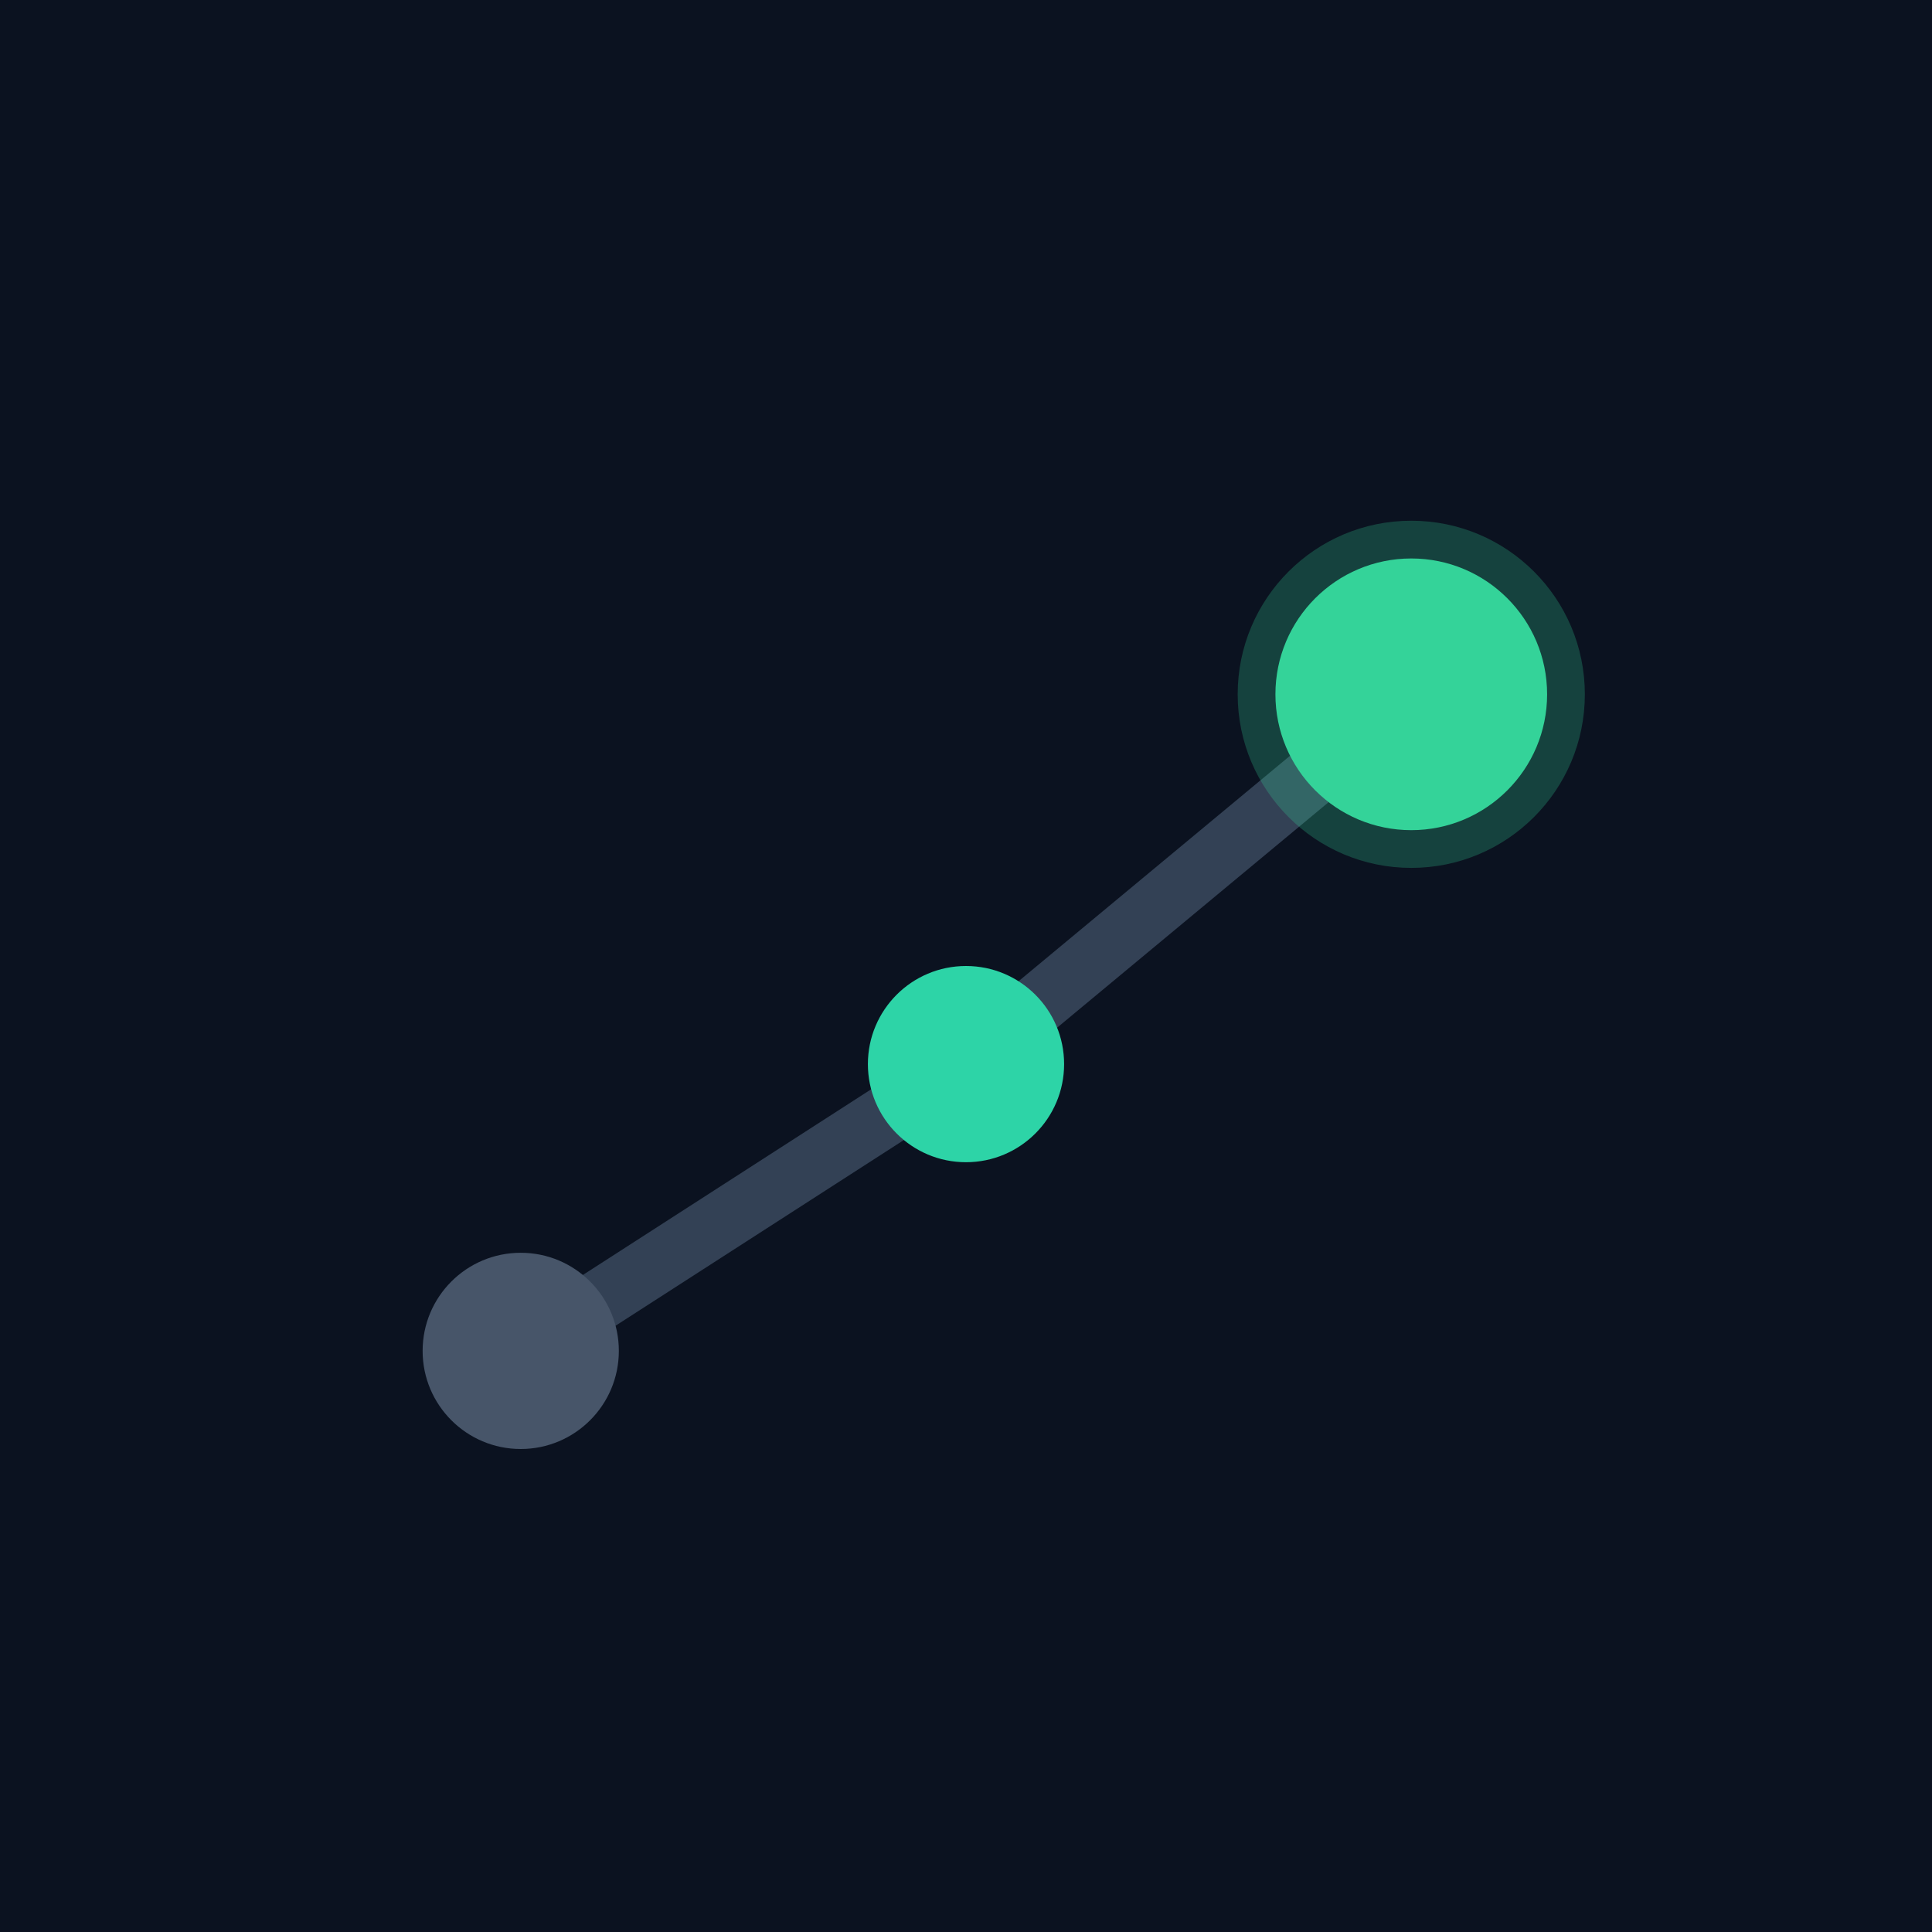
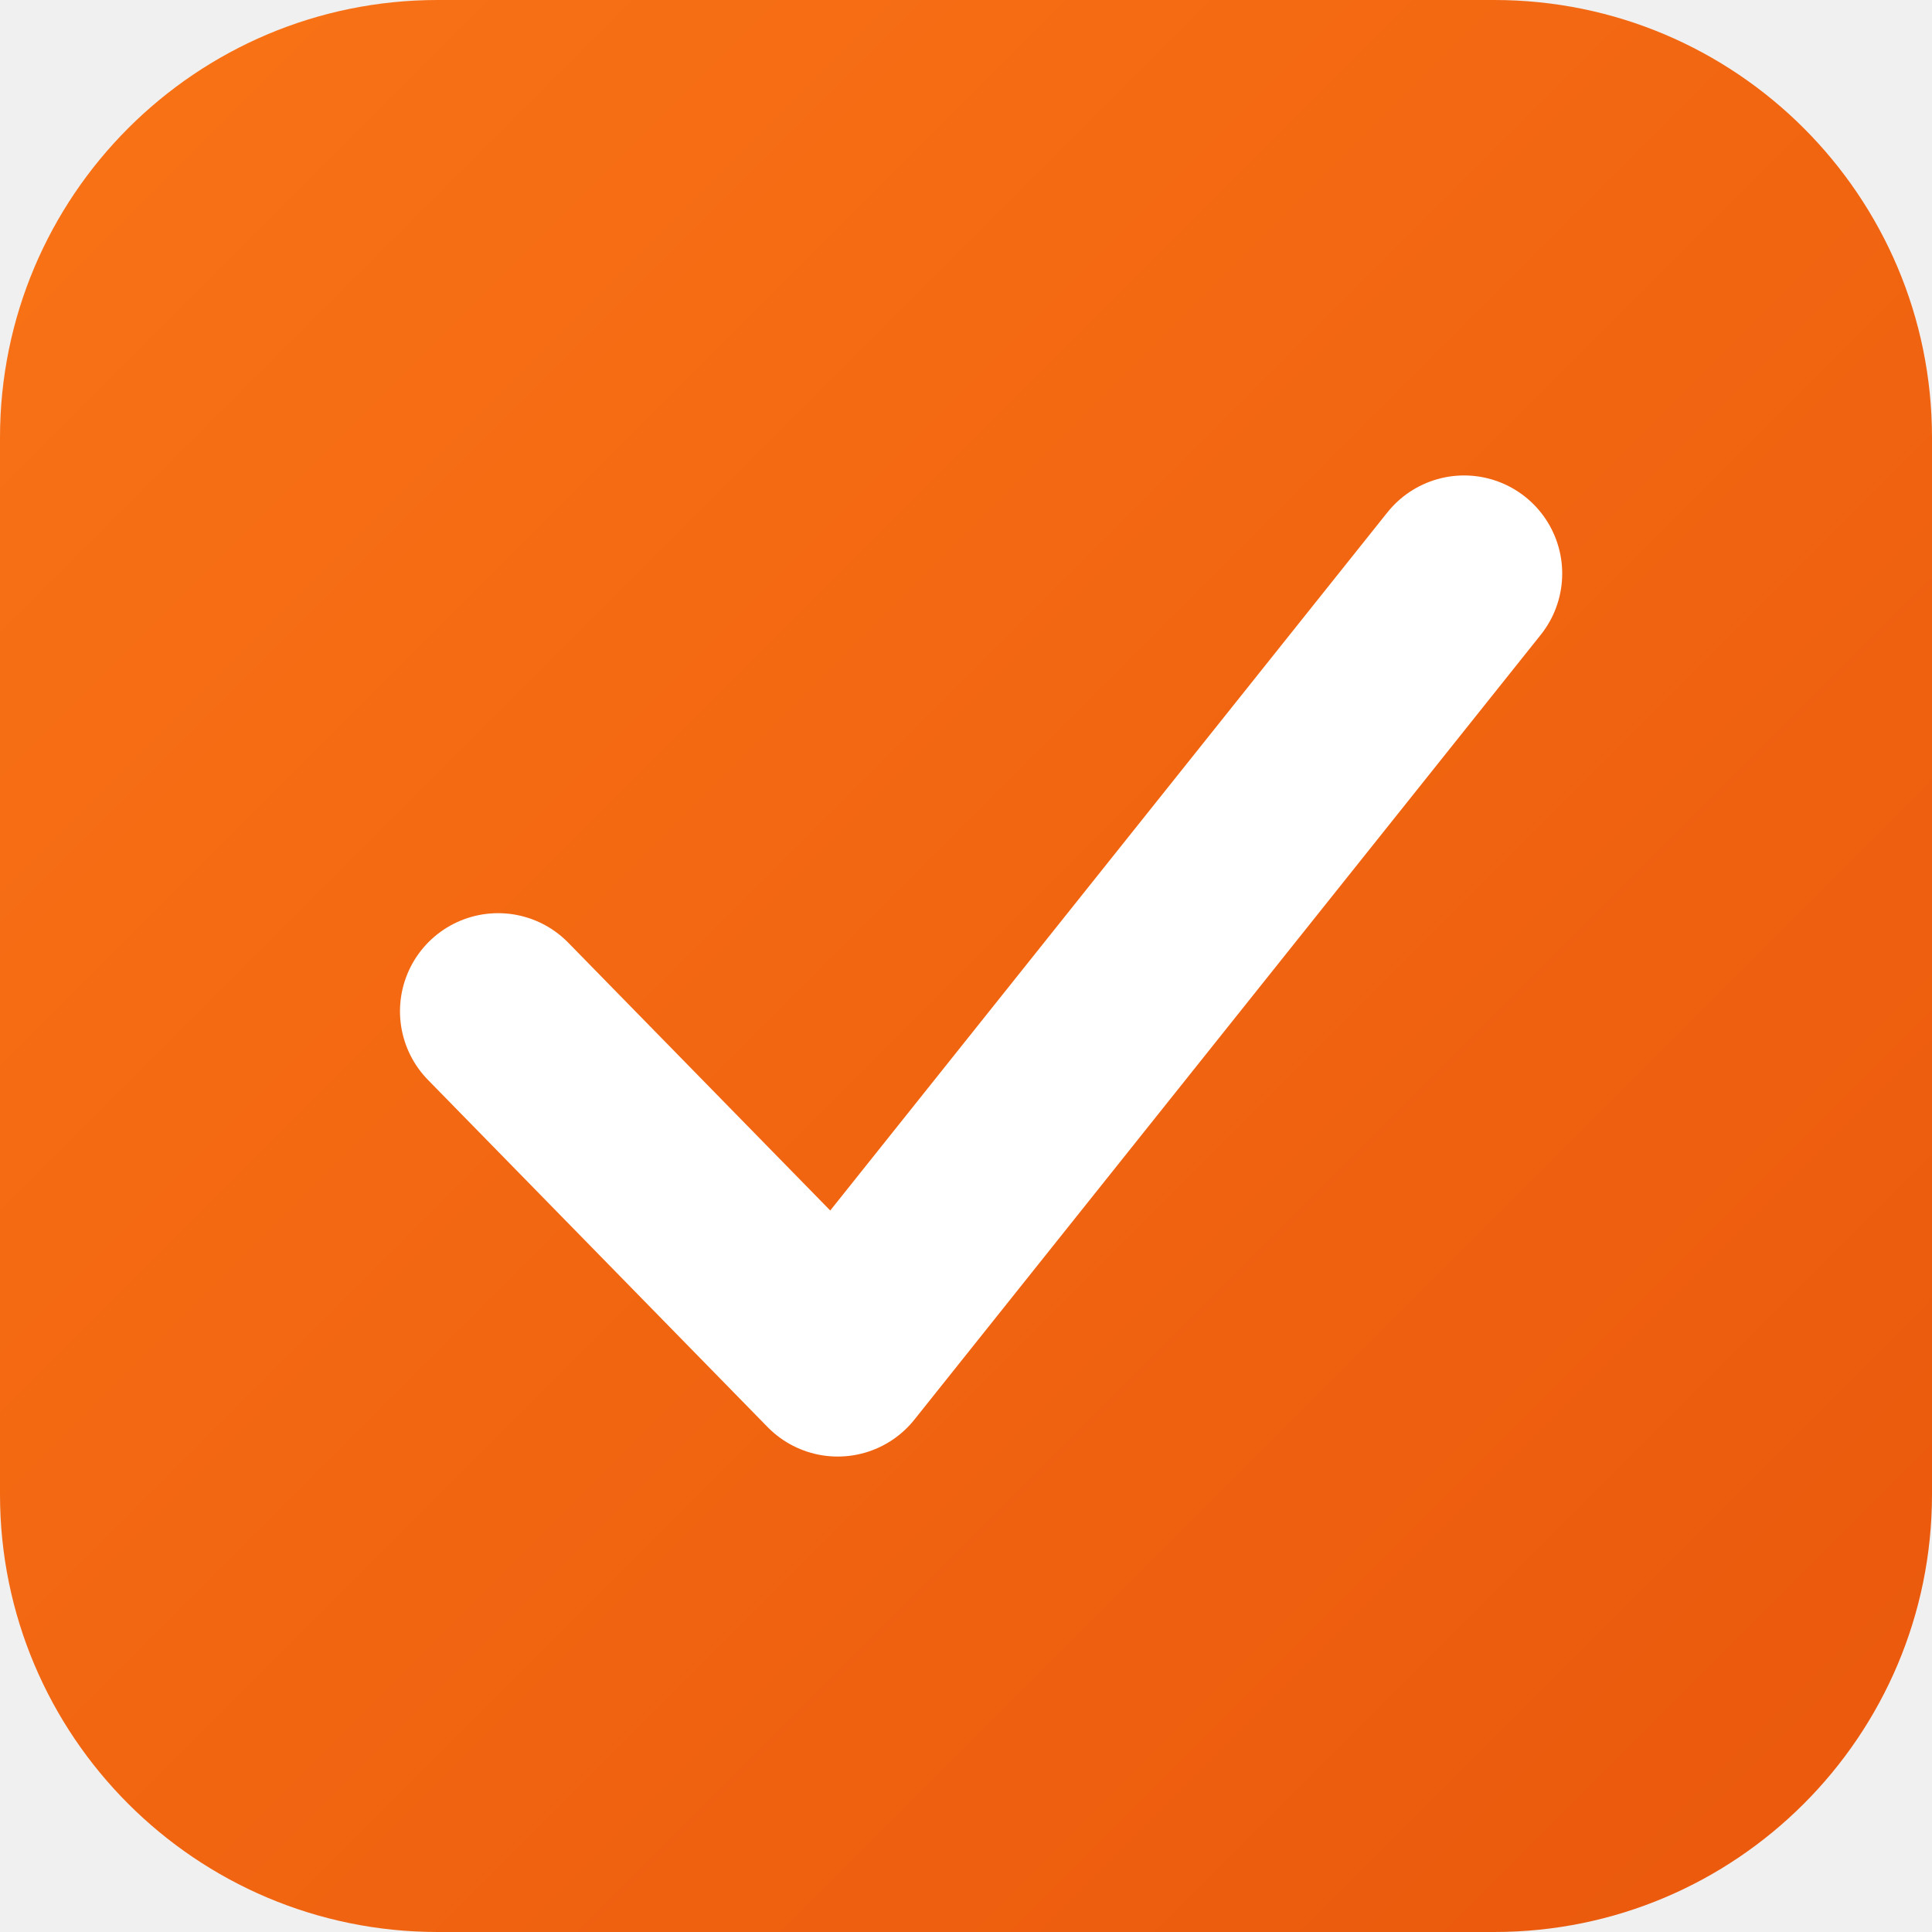
- <svg xmlns="http://www.w3.org/2000/svg" viewBox="0 0 512 512" role="img" aria-label="Hito">
-   <rect width="512" height="512" fill="#0b1220" />
-   <polyline points="138,358 256,282 374,184" fill="none" stroke="#334155" stroke-width="16" stroke-linecap="round" stroke-linejoin="round" />
-   <circle cx="138" cy="358" r="26" fill="#475569" />
-   <circle cx="256" cy="282" r="26" fill="#2dd4a7" />
-   <circle cx="374" cy="184" r="46" fill="#34d399" opacity="0.25" />
-   <circle cx="374" cy="184" r="36" fill="#34d399" />
+ <svg xmlns="http://www.w3.org/2000/svg" viewBox="0 0 512 512" role="img" aria-label="Lógralo">
+   <defs>
+     <linearGradient id="g" x1="0" y1="0" x2="1" y2="1">
+       <stop offset="0" stop-color="#f97316" />
+       <stop offset="1" stop-color="#ea580c" />
+     </linearGradient>
+   </defs>
+   <rect width="512" height="512" rx="116" fill="url(#g)" />
+   <path d="M132 268 L222 360 L388 152" fill="none" stroke="#ffffff" stroke-width="52" stroke-linecap="round" stroke-linejoin="round" />
</svg>
